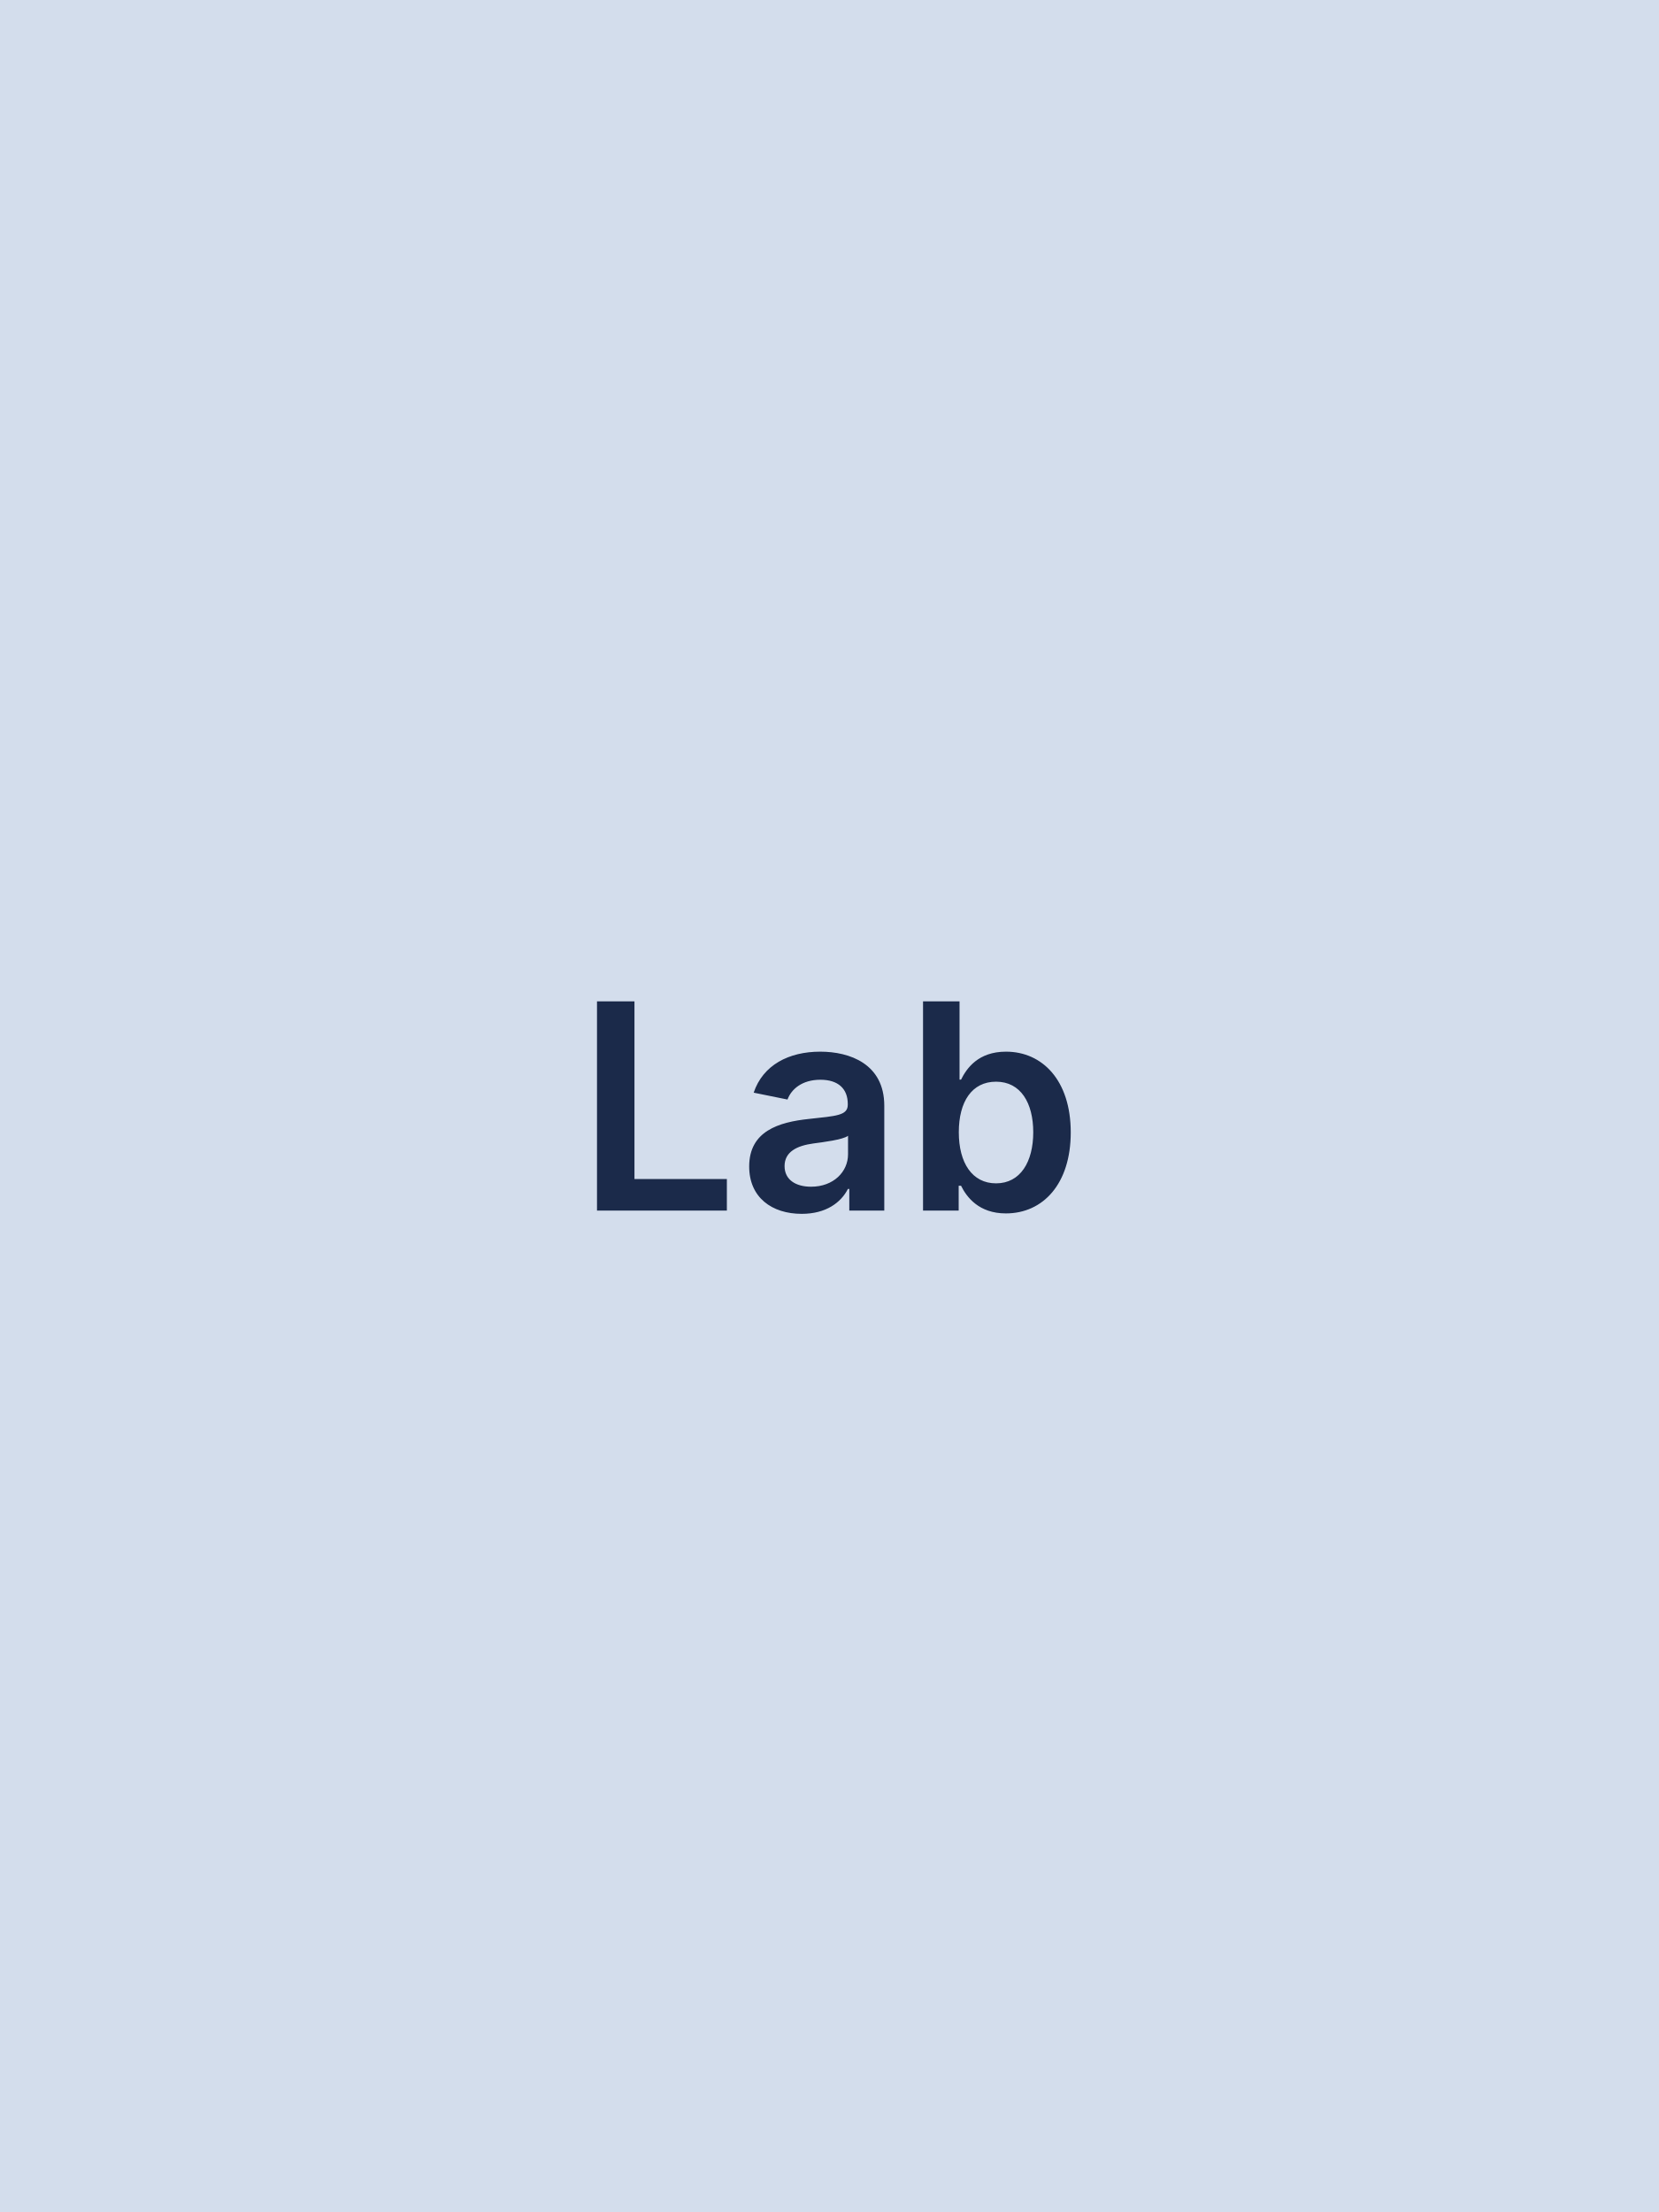
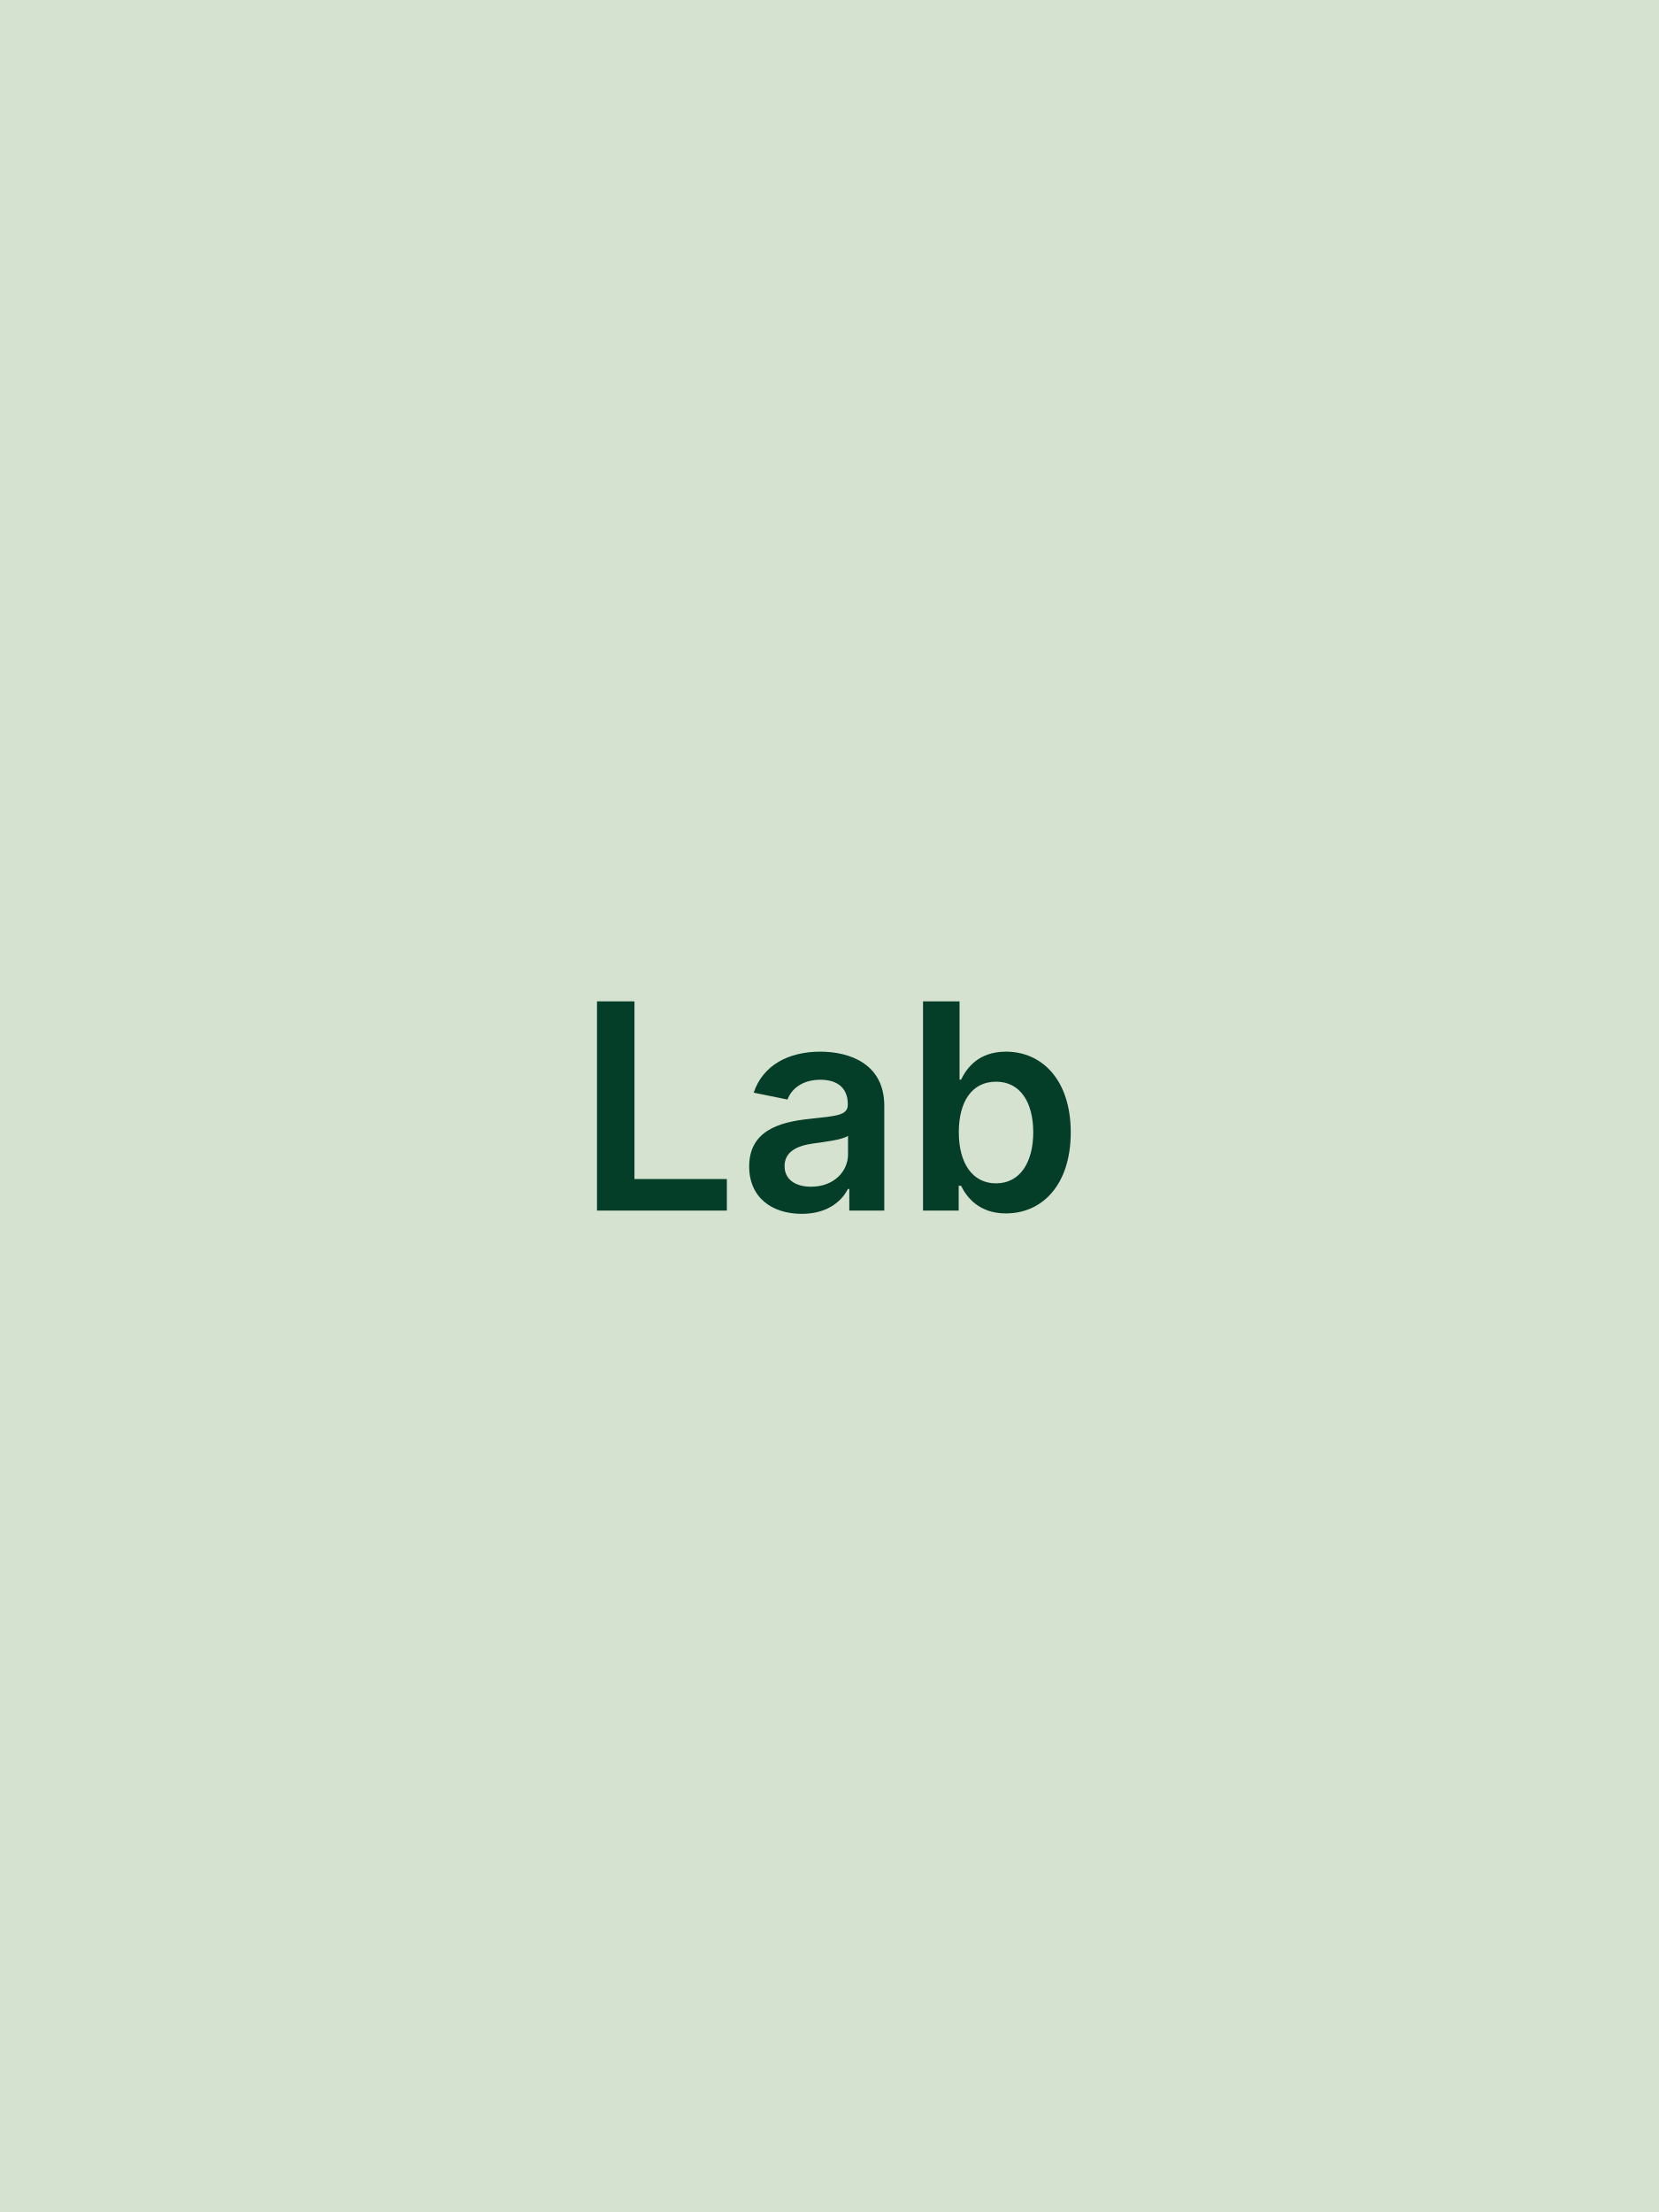
<svg xmlns="http://www.w3.org/2000/svg" viewBox="0 0 600 800" width="600" height="800">
-   <rect width="600" height="800" fill="#d3ddec" />
-   <text x="300" y="400" dominant-baseline="central" text-anchor="middle" font-family="Inter, Segoe UI, Helvetica, Arial, sans-serif" font-weight="600" font-size="104" fill="#1b2a4a">Lab</text>
+   <rect width="600" height="800" fill="#d5e2cf" />
+   <text x="300" y="400" dominant-baseline="central" text-anchor="middle" font-family="Inter, Segoe UI, Helvetica, Arial, sans-serif" font-weight="600" font-size="104" fill="#043e29">Lab</text>
</svg>
